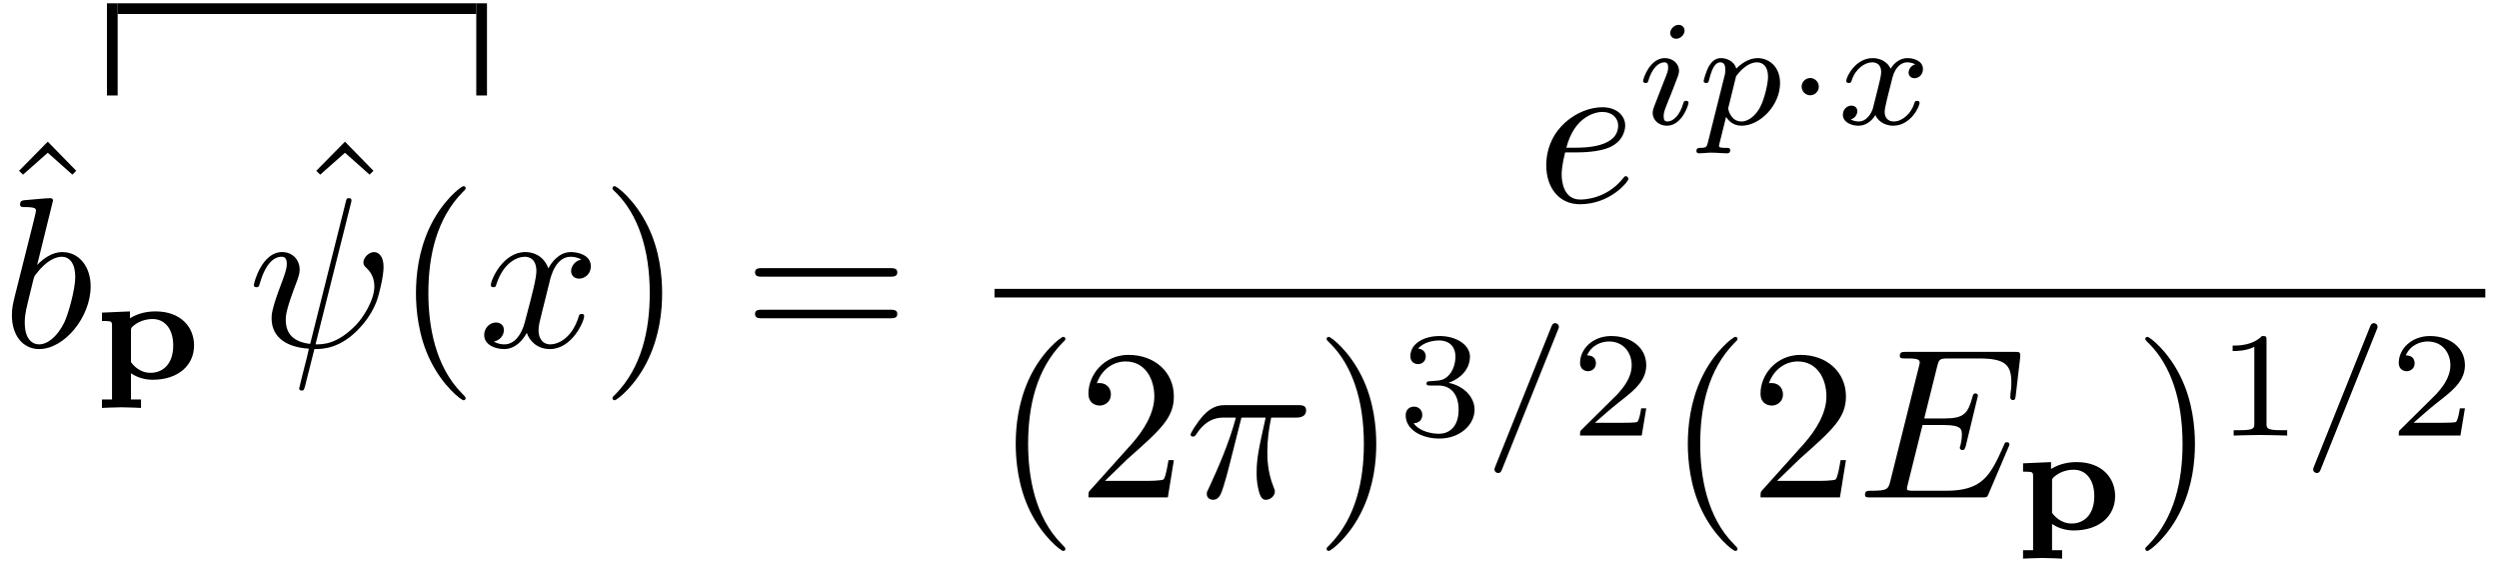
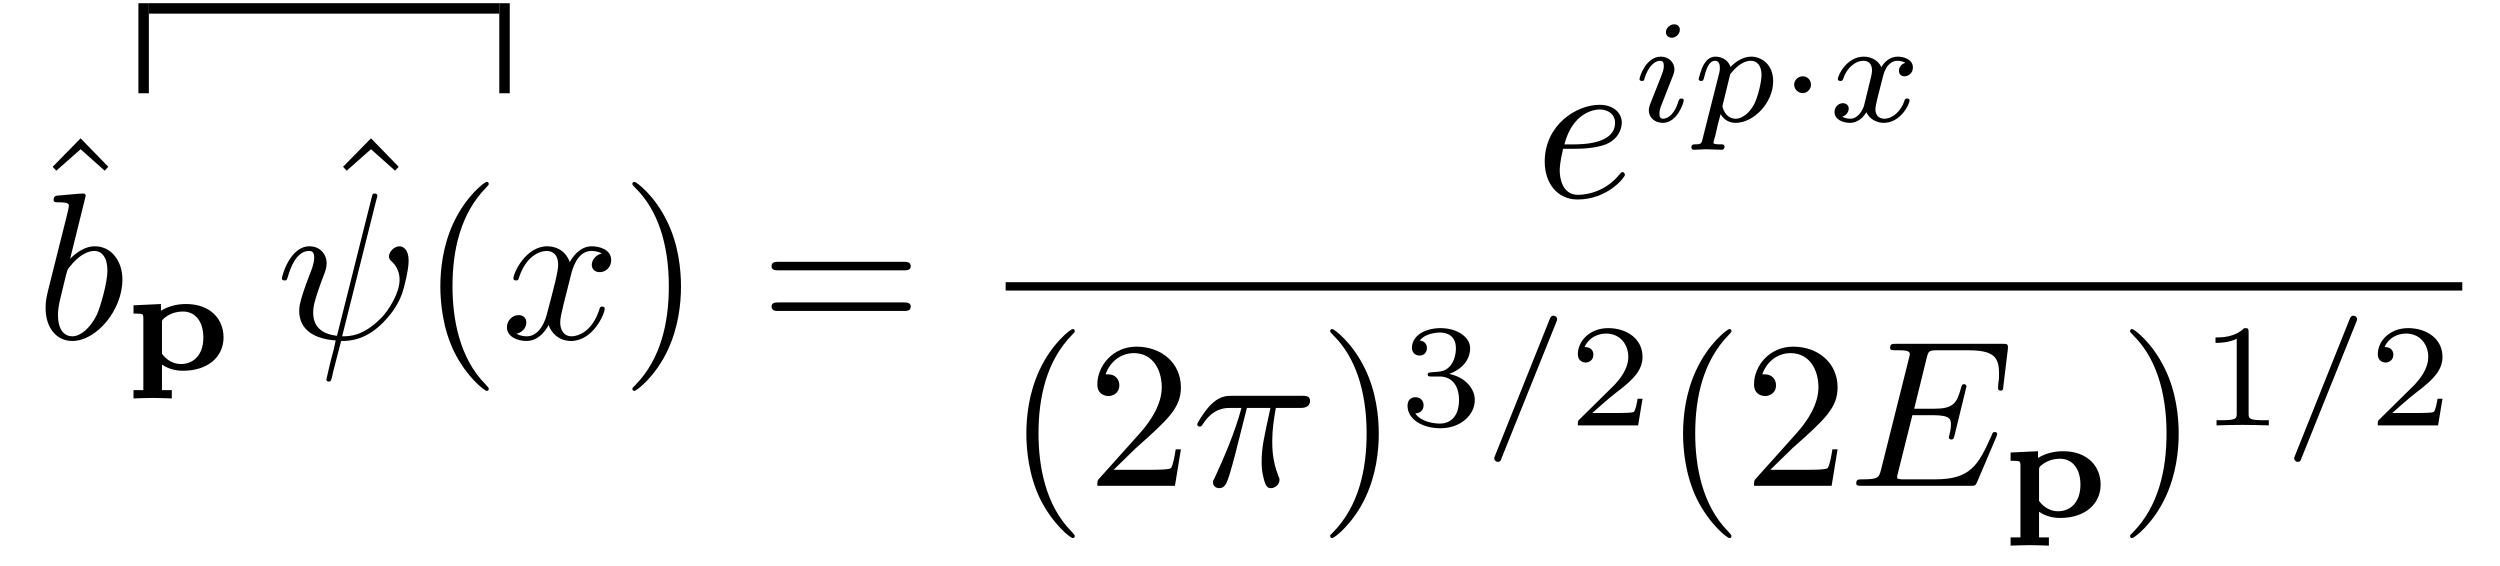
- <svg xmlns="http://www.w3.org/2000/svg" xmlns:xlink="http://www.w3.org/1999/xlink" width="416pt" height="94.36pt" viewBox="0 0 416 94.36">
+ <svg xmlns="http://www.w3.org/2000/svg" xmlns:xlink="http://www.w3.org/1999/xlink" width="151pt" height="34.13pt" viewBox="0 0 151 34.13">
  <defs>
    <g>
      <g id="glyph-0-0">
-         <path d="M 8.906 -24.719 L 4.125 -19.875 L 4.781 -19.234 L 8.906 -22.875 L 13 -19.234 L 13.641 -19.875 Z M 8.906 -24.719 " />
+         <path d="M 3.156 -8.766 L 1.469 -7.047 L 1.688 -6.812 L 3.156 -8.109 L 4.609 -6.812 L 4.828 -7.047 Z M 3.156 -8.766 " />
      </g>
      <g id="glyph-0-1">
-         <path d="M 11.797 8.547 C 11.797 8.438 11.797 8.375 11.188 7.766 C 6.734 3.281 5.594 -3.453 5.594 -8.906 C 5.594 -15.109 6.953 -21.297 11.328 -25.75 C 11.797 -26.188 11.797 -26.25 11.797 -26.359 C 11.797 -26.609 11.656 -26.719 11.438 -26.719 C 11.078 -26.719 7.875 -24.297 5.766 -19.766 C 3.953 -15.859 3.531 -11.906 3.531 -8.906 C 3.531 -6.125 3.922 -1.812 5.875 2.203 C 8.016 6.594 11.078 8.906 11.438 8.906 C 11.656 8.906 11.797 8.797 11.797 8.547 Z M 11.797 8.547 " />
+         <path d="M 4.172 3.031 C 4.172 2.984 4.172 2.969 3.969 2.75 C 2.391 1.156 1.984 -1.219 1.984 -3.156 C 1.984 -5.359 2.469 -7.547 4.016 -9.125 C 4.172 -9.281 4.172 -9.297 4.172 -9.344 C 4.172 -9.438 4.125 -9.469 4.047 -9.469 C 3.922 -9.469 2.797 -8.609 2.047 -7 C 1.406 -5.625 1.25 -4.219 1.25 -3.156 C 1.25 -2.172 1.391 -0.641 2.078 0.781 C 2.844 2.328 3.922 3.156 4.047 3.156 C 4.125 3.156 4.172 3.125 4.172 3.031 Z M 4.172 3.031 " />
      </g>
      <g id="glyph-0-2">
-         <path d="M 10.297 -8.906 C 10.297 -11.688 9.906 -16 7.938 -20.016 C 5.812 -24.406 2.75 -26.719 2.391 -26.719 C 2.172 -26.719 2.031 -26.578 2.031 -26.359 C 2.031 -26.25 2.031 -26.188 2.703 -25.547 C 6.203 -22.016 8.234 -16.359 8.234 -8.906 C 8.234 -2.812 6.906 3.453 2.5 7.938 C 2.031 8.375 2.031 8.438 2.031 8.547 C 2.031 8.766 2.172 8.906 2.391 8.906 C 2.75 8.906 5.953 6.484 8.047 1.953 C 9.875 -1.953 10.297 -5.906 10.297 -8.906 Z M 10.297 -8.906 " />
+         <path d="M 3.656 -3.156 C 3.656 -4.141 3.516 -5.672 2.812 -7.094 C 2.062 -8.641 0.969 -9.469 0.844 -9.469 C 0.766 -9.469 0.719 -9.422 0.719 -9.344 C 0.719 -9.297 0.719 -9.281 0.953 -9.047 C 2.203 -7.797 2.922 -5.797 2.922 -3.156 C 2.922 -1 2.453 1.219 0.891 2.812 C 0.719 2.969 0.719 2.984 0.719 3.031 C 0.719 3.109 0.766 3.156 0.844 3.156 C 0.969 3.156 2.109 2.297 2.859 0.688 C 3.5 -0.688 3.656 -2.094 3.656 -3.156 Z M 3.656 -3.156 " />
      </g>
      <g id="glyph-0-3">
-         <path d="M 24.469 -11.656 C 25.016 -11.656 25.688 -11.656 25.688 -12.359 C 25.688 -13.078 25.016 -13.078 24.516 -13.078 L 3.172 -13.078 C 2.672 -13.078 2 -13.078 2 -12.359 C 2 -11.656 2.672 -11.656 3.203 -11.656 Z M 24.516 -4.734 C 25.016 -4.734 25.688 -4.734 25.688 -5.453 C 25.688 -6.156 25.016 -6.156 24.469 -6.156 L 3.203 -6.156 C 2.672 -6.156 2 -6.156 2 -5.453 C 2 -4.734 2.672 -4.734 3.172 -4.734 Z M 24.516 -4.734 " />
+         <path d="M 8.672 -4.125 C 8.859 -4.125 9.109 -4.125 9.109 -4.375 C 9.109 -4.641 8.859 -4.641 8.688 -4.641 L 1.125 -4.641 C 0.953 -4.641 0.703 -4.641 0.703 -4.375 C 0.703 -4.125 0.953 -4.125 1.141 -4.125 Z M 8.688 -1.672 C 8.859 -1.672 9.109 -1.672 9.109 -1.938 C 9.109 -2.188 8.859 -2.188 8.672 -2.188 L 1.141 -2.188 C 0.953 -2.188 0.703 -2.188 0.703 -1.938 C 0.703 -1.672 0.953 -1.672 1.125 -1.672 Z M 8.688 -1.672 " />
      </g>
      <g id="glyph-0-4">
-         <path d="M 4.531 -2.75 L 8.297 -6.406 C 13.859 -11.328 16 -13.25 16 -16.812 C 16 -20.875 12.797 -23.719 8.438 -23.719 C 4.422 -23.719 1.781 -20.453 1.781 -17.281 C 1.781 -15.281 3.562 -15.281 3.672 -15.281 C 4.281 -15.281 5.516 -15.703 5.516 -17.172 C 5.516 -18.094 4.875 -19.031 3.641 -19.031 C 3.344 -19.031 3.281 -19.031 3.172 -18.984 C 3.984 -21.297 5.906 -22.625 7.984 -22.625 C 11.219 -22.625 12.75 -19.734 12.75 -16.812 C 12.75 -13.969 10.969 -11.156 9.016 -8.938 L 2.172 -1.312 C 1.781 -0.922 1.781 -0.859 1.781 0 L 15 0 L 16 -6.203 L 15.109 -6.203 C 14.922 -5.125 14.672 -3.562 14.328 -3.031 C 14.078 -2.75 11.719 -2.75 10.938 -2.75 Z M 4.531 -2.75 " />
+         <path d="M 1.609 -0.969 L 2.938 -2.266 C 4.906 -4.016 5.672 -4.703 5.672 -5.953 C 5.672 -7.391 4.531 -8.406 2.984 -8.406 C 1.562 -8.406 0.625 -7.25 0.625 -6.125 C 0.625 -5.422 1.266 -5.422 1.297 -5.422 C 1.516 -5.422 1.953 -5.562 1.953 -6.078 C 1.953 -6.406 1.734 -6.734 1.281 -6.734 C 1.188 -6.734 1.156 -6.734 1.125 -6.734 C 1.406 -7.547 2.094 -8.016 2.828 -8.016 C 3.984 -8.016 4.516 -7 4.516 -5.953 C 4.516 -4.953 3.891 -3.953 3.188 -3.172 L 0.766 -0.469 C 0.625 -0.328 0.625 -0.297 0.625 0 L 5.312 0 L 5.672 -2.203 L 5.359 -2.203 C 5.297 -1.812 5.203 -1.266 5.078 -1.078 C 4.984 -0.969 4.156 -0.969 3.875 -0.969 Z M 1.609 -0.969 " />
      </g>
      <g id="glyph-1-0">
-         <path d="M 8.516 -24.328 C 8.516 -24.375 8.516 -24.719 8.047 -24.719 C 7.234 -24.719 4.625 -24.438 3.703 -24.375 C 3.422 -24.328 3.031 -24.297 3.031 -23.656 C 3.031 -23.234 3.344 -23.234 3.891 -23.234 C 5.594 -23.234 5.672 -22.984 5.672 -22.625 C 5.672 -22.375 5.344 -21.156 5.172 -20.406 L 2.25 -8.797 C 1.812 -7.016 1.672 -6.453 1.672 -5.203 C 1.672 -1.812 3.562 0.391 6.203 0.391 C 10.406 0.391 14.781 -4.922 14.781 -10.047 C 14.781 -13.281 12.891 -15.75 10.047 -15.75 C 8.406 -15.75 6.953 -14.719 5.875 -13.609 Z M 5.172 -10.859 C 5.375 -11.656 5.375 -11.719 5.703 -12.109 C 7.453 -14.422 9.047 -14.969 9.969 -14.969 C 11.25 -14.969 12.219 -13.891 12.219 -11.609 C 12.219 -9.516 11.047 -5.422 10.406 -4.062 C 9.234 -1.672 7.594 -0.391 6.203 -0.391 C 4.984 -0.391 3.812 -1.359 3.812 -3.984 C 3.812 -4.672 3.812 -5.344 4.375 -7.594 Z M 5.172 -10.859 " />
+         <path d="M 3.016 -8.625 C 3.016 -8.641 3.016 -8.766 2.859 -8.766 C 2.562 -8.766 1.641 -8.656 1.312 -8.641 C 1.219 -8.625 1.078 -8.609 1.078 -8.391 C 1.078 -8.234 1.188 -8.234 1.375 -8.234 C 1.984 -8.234 2 -8.141 2 -8.016 C 2 -7.922 1.891 -7.5 1.828 -7.234 L 0.797 -3.125 C 0.641 -2.484 0.594 -2.281 0.594 -1.844 C 0.594 -0.641 1.266 0.141 2.203 0.141 C 3.688 0.141 5.234 -1.75 5.234 -3.562 C 5.234 -4.703 4.562 -5.578 3.562 -5.578 C 2.984 -5.578 2.469 -5.219 2.078 -4.828 Z M 1.828 -3.844 C 1.906 -4.125 1.906 -4.156 2.016 -4.297 C 2.641 -5.109 3.203 -5.297 3.531 -5.297 C 3.984 -5.297 4.328 -4.922 4.328 -4.109 C 4.328 -3.375 3.906 -1.922 3.688 -1.438 C 3.266 -0.594 2.688 -0.141 2.203 -0.141 C 1.766 -0.141 1.344 -0.484 1.344 -1.406 C 1.344 -1.656 1.344 -1.891 1.547 -2.688 Z M 1.828 -3.844 " />
      </g>
      <g id="glyph-1-1">
-         <path d="M 11.906 -10.766 C 12.109 -11.688 12.938 -14.969 15.422 -14.969 C 15.609 -14.969 16.453 -14.969 17.203 -14.5 C 16.203 -14.328 15.5 -13.438 15.5 -12.578 C 15.5 -12 15.891 -11.328 16.844 -11.328 C 17.641 -11.328 18.781 -11.969 18.781 -13.391 C 18.781 -15.25 16.672 -15.75 15.469 -15.75 C 13.391 -15.75 12.141 -13.859 11.719 -13.031 C 10.828 -15.391 8.906 -15.75 7.875 -15.75 C 4.172 -15.75 2.141 -11.156 2.141 -10.266 C 2.141 -9.906 2.5 -9.906 2.562 -9.906 C 2.844 -9.906 2.953 -9.969 3.031 -10.297 C 4.234 -14.078 6.594 -14.969 7.797 -14.969 C 8.484 -14.969 9.719 -14.641 9.719 -12.578 C 9.719 -11.469 9.125 -9.078 7.797 -4.094 C 7.234 -1.891 5.984 -0.391 4.422 -0.391 C 4.203 -0.391 3.391 -0.391 2.641 -0.859 C 3.531 -1.031 4.312 -1.781 4.312 -2.781 C 4.312 -3.734 3.531 -4.031 3 -4.031 C 1.922 -4.031 1.031 -3.094 1.031 -1.953 C 1.031 -0.328 2.812 0.391 4.375 0.391 C 6.734 0.391 8.016 -2.109 8.125 -2.312 C 8.547 -1 9.828 0.391 11.969 0.391 C 15.641 0.391 17.672 -4.203 17.672 -5.094 C 17.672 -5.453 17.344 -5.453 17.25 -5.453 C 16.922 -5.453 16.844 -5.312 16.781 -5.062 C 15.609 -1.25 13.188 -0.391 12.047 -0.391 C 10.656 -0.391 10.078 -1.531 10.078 -2.75 C 10.078 -3.531 10.297 -4.312 10.688 -5.875 Z M 11.906 -10.766 " />
+         <path d="M 4.219 -3.812 C 4.297 -4.141 4.578 -5.297 5.469 -5.297 C 5.531 -5.297 5.828 -5.297 6.094 -5.141 C 5.75 -5.078 5.484 -4.766 5.484 -4.453 C 5.484 -4.25 5.625 -4.016 5.969 -4.016 C 6.25 -4.016 6.656 -4.234 6.656 -4.75 C 6.656 -5.406 5.906 -5.578 5.484 -5.578 C 4.75 -5.578 4.312 -4.906 4.156 -4.625 C 3.844 -5.453 3.156 -5.578 2.797 -5.578 C 1.484 -5.578 0.75 -3.953 0.75 -3.641 C 0.75 -3.516 0.891 -3.516 0.906 -3.516 C 1.016 -3.516 1.047 -3.531 1.078 -3.656 C 1.5 -4.984 2.328 -5.297 2.766 -5.297 C 3 -5.297 3.453 -5.188 3.453 -4.453 C 3.453 -4.062 3.234 -3.219 2.766 -1.453 C 2.562 -0.672 2.125 -0.141 1.562 -0.141 C 1.484 -0.141 1.203 -0.141 0.938 -0.297 C 1.25 -0.359 1.531 -0.625 1.531 -0.984 C 1.531 -1.328 1.25 -1.422 1.062 -1.422 C 0.688 -1.422 0.359 -1.094 0.359 -0.688 C 0.359 -0.109 1 0.141 1.547 0.141 C 2.391 0.141 2.844 -0.75 2.875 -0.828 C 3.031 -0.359 3.484 0.141 4.234 0.141 C 5.547 0.141 6.266 -1.484 6.266 -1.812 C 6.266 -1.938 6.141 -1.938 6.109 -1.938 C 6 -1.938 5.969 -1.875 5.953 -1.797 C 5.531 -0.438 4.672 -0.141 4.266 -0.141 C 3.781 -0.141 3.578 -0.547 3.578 -0.969 C 3.578 -1.25 3.656 -1.531 3.781 -2.078 Z M 4.219 -3.812 " />
      </g>
      <g id="glyph-1-2">
-         <path d="M 6.656 -8.234 C 7.688 -8.234 10.328 -8.297 12.109 -9.047 C 14.609 -10.125 14.781 -12.219 14.781 -12.719 C 14.781 -14.281 13.438 -15.75 10.969 -15.75 C 7.016 -15.75 1.641 -12.297 1.641 -6.062 C 1.641 -2.422 3.734 0.391 7.234 0.391 C 12.328 0.391 15.312 -3.391 15.312 -3.812 C 15.312 -4.031 15.109 -4.281 14.891 -4.281 C 14.719 -4.281 14.641 -4.203 14.422 -3.922 C 11.609 -0.391 7.734 -0.391 7.297 -0.391 C 4.531 -0.391 4.203 -3.391 4.203 -4.531 C 4.203 -4.953 4.234 -6.062 4.781 -8.234 Z M 4.984 -9.016 C 6.375 -14.422 10.047 -14.969 10.969 -14.969 C 12.641 -14.969 13.609 -13.922 13.609 -12.719 C 13.609 -9.016 7.906 -9.016 6.453 -9.016 Z M 4.984 -9.016 " />
+         <path d="M 2.359 -2.922 C 2.734 -2.922 3.656 -2.938 4.297 -3.203 C 5.172 -3.578 5.234 -4.328 5.234 -4.5 C 5.234 -5.062 4.766 -5.578 3.891 -5.578 C 2.484 -5.578 0.578 -4.359 0.578 -2.141 C 0.578 -0.859 1.328 0.141 2.562 0.141 C 4.375 0.141 5.422 -1.203 5.422 -1.344 C 5.422 -1.422 5.359 -1.516 5.281 -1.516 C 5.219 -1.516 5.188 -1.484 5.109 -1.391 C 4.109 -0.141 2.734 -0.141 2.594 -0.141 C 1.609 -0.141 1.484 -1.203 1.484 -1.609 C 1.484 -1.75 1.5 -2.141 1.688 -2.922 Z M 1.766 -3.188 C 2.266 -5.109 3.562 -5.297 3.891 -5.297 C 4.484 -5.297 4.828 -4.938 4.828 -4.5 C 4.828 -3.188 2.797 -3.188 2.281 -3.188 Z M 1.766 -3.188 " />
      </g>
      <g id="glyph-1-3">
-         <path d="M 25.219 -8.297 C 25.297 -8.484 25.406 -8.734 25.406 -8.797 C 25.406 -8.828 25.406 -9.188 24.969 -9.188 C 24.656 -9.188 24.578 -8.984 24.516 -8.766 C 22.188 -3.484 20.875 -1.109 14.781 -1.109 L 9.578 -1.109 C 9.078 -1.109 9.016 -1.109 8.797 -1.141 C 8.438 -1.172 8.344 -1.219 8.344 -1.5 C 8.344 -1.609 8.344 -1.672 8.516 -2.312 L 10.938 -12.047 L 14.469 -12.047 C 17.484 -12.047 17.484 -11.297 17.484 -10.406 C 17.484 -10.156 17.484 -9.719 17.25 -8.656 C 17.172 -8.484 17.141 -8.375 17.141 -8.266 C 17.141 -8.094 17.281 -7.875 17.594 -7.875 C 17.891 -7.875 17.984 -8.047 18.141 -8.578 L 20.156 -16.922 C 20.156 -17.141 19.984 -17.312 19.734 -17.312 C 19.422 -17.312 19.344 -17.094 19.234 -16.672 C 18.484 -13.969 17.844 -13.141 14.578 -13.141 L 11.219 -13.141 L 13.359 -21.734 C 13.688 -22.984 13.719 -23.125 15.281 -23.125 L 20.312 -23.125 C 24.656 -23.125 25.719 -22.094 25.719 -19.172 C 25.719 -18.312 25.719 -18.234 25.578 -17.281 C 25.578 -17.062 25.547 -16.812 25.547 -16.641 C 25.547 -16.453 25.656 -16.203 25.969 -16.203 C 26.359 -16.203 26.391 -16.422 26.469 -17.094 L 27.188 -23.266 C 27.281 -24.219 27.109 -24.219 26.219 -24.219 L 8.234 -24.219 C 7.516 -24.219 7.156 -24.219 7.156 -23.516 C 7.156 -23.125 7.484 -23.125 8.156 -23.125 C 9.469 -23.125 10.469 -23.125 10.469 -22.484 C 10.469 -22.344 10.469 -22.266 10.297 -21.625 L 5.594 -2.781 C 5.234 -1.391 5.172 -1.109 2.344 -1.109 C 1.75 -1.109 1.359 -1.109 1.359 -0.422 C 1.359 0 1.672 0 2.344 0 L 20.844 0 C 21.656 0 21.703 -0.031 21.938 -0.609 Z M 25.219 -8.297 " />
+         <path d="M 8.938 -2.938 C 8.969 -3 9 -3.094 9 -3.125 C 9 -3.125 9 -3.25 8.844 -3.25 C 8.734 -3.25 8.719 -3.188 8.688 -3.109 C 7.859 -1.234 7.391 -0.391 5.234 -0.391 L 3.391 -0.391 C 3.219 -0.391 3.188 -0.391 3.125 -0.406 C 2.984 -0.422 2.953 -0.422 2.953 -0.531 C 2.953 -0.562 2.953 -0.594 3.016 -0.828 L 3.875 -4.266 L 5.125 -4.266 C 6.203 -4.266 6.203 -4 6.203 -3.688 C 6.203 -3.594 6.203 -3.453 6.109 -3.062 C 6.078 -3 6.078 -2.969 6.078 -2.922 C 6.078 -2.859 6.125 -2.797 6.234 -2.797 C 6.344 -2.797 6.375 -2.859 6.422 -3.047 L 7.141 -6 C 7.141 -6.078 7.078 -6.141 7 -6.141 C 6.875 -6.141 6.859 -6.062 6.812 -5.906 C 6.547 -4.953 6.328 -4.656 5.156 -4.656 L 3.984 -4.656 L 4.734 -7.703 C 4.844 -8.141 4.859 -8.188 5.422 -8.188 L 7.203 -8.188 C 8.734 -8.188 9.109 -7.828 9.109 -6.797 C 9.109 -6.484 9.109 -6.469 9.062 -6.125 C 9.062 -6.047 9.047 -5.953 9.047 -5.891 C 9.047 -5.828 9.094 -5.75 9.203 -5.75 C 9.344 -5.75 9.359 -5.812 9.375 -6.062 L 9.641 -8.25 C 9.672 -8.578 9.609 -8.578 9.297 -8.578 L 2.922 -8.578 C 2.656 -8.578 2.531 -8.578 2.531 -8.328 C 2.531 -8.188 2.656 -8.188 2.891 -8.188 C 3.359 -8.188 3.719 -8.188 3.719 -7.969 C 3.719 -7.922 3.719 -7.891 3.656 -7.656 L 1.984 -0.984 C 1.859 -0.5 1.828 -0.391 0.828 -0.391 C 0.625 -0.391 0.484 -0.391 0.484 -0.156 C 0.484 0 0.594 0 0.828 0 L 7.391 0 C 7.672 0 7.688 -0.016 7.781 -0.219 Z M 8.938 -2.938 " />
      </g>
      <g id="glyph-2-0">
-         <path d="M 7.875 3.438 L 6.203 3.438 L 6.203 -0.922 C 6.828 -0.5 8.062 0.156 9.797 0.156 C 14.094 0.156 16.703 -2.266 16.703 -5.562 C 16.703 -8.578 14.531 -11.219 10.297 -11.219 C 9 -11.219 7.484 -10.969 6.031 -10.078 L 6.031 -11.219 L 1.375 -11.016 L 1.375 -9.625 C 1.797 -9.625 2.297 -9.625 2.625 -9.578 C 3.047 -9.5 3.047 -9.234 3.047 -8.75 L 3.047 3.438 L 1.375 3.438 L 1.375 4.844 C 1.391 4.844 3.422 4.734 4.609 4.734 C 5.828 4.734 7.859 4.844 7.875 4.844 Z M 6.203 -7.984 C 6.203 -8.453 6.234 -8.484 6.578 -8.797 C 7.781 -9.844 9.25 -9.953 9.781 -9.953 C 11.891 -9.953 13.234 -8.25 13.234 -5.562 C 13.234 -2.312 11.375 -1 9.469 -1 C 7.578 -1 6.516 -2.344 6.203 -2.766 Z M 6.203 -7.984 " />
+         <path d="M 2.797 1.219 L 2.203 1.219 L 2.203 -0.328 C 2.422 -0.172 2.859 0.047 3.469 0.047 C 5 0.047 5.922 -0.812 5.922 -1.969 C 5.922 -3.047 5.156 -3.984 3.656 -3.984 C 3.188 -3.984 2.656 -3.891 2.141 -3.578 L 2.141 -3.984 L 0.484 -3.906 L 0.484 -3.406 C 0.641 -3.406 0.812 -3.406 0.922 -3.391 C 1.078 -3.375 1.078 -3.266 1.078 -3.109 L 1.078 1.219 L 0.484 1.219 L 0.484 1.719 C 0.5 1.719 1.219 1.688 1.641 1.688 C 2.062 1.688 2.781 1.719 2.797 1.719 Z M 2.203 -2.828 C 2.203 -3 2.203 -3 2.328 -3.125 C 2.766 -3.5 3.281 -3.531 3.469 -3.531 C 4.219 -3.531 4.703 -2.922 4.703 -1.969 C 4.703 -0.828 4.031 -0.359 3.359 -0.359 C 2.688 -0.359 2.312 -0.828 2.203 -0.984 Z M 2.203 -2.828 " />
      </g>
      <g id="glyph-3-0">
-         <path d="M 17.172 -23.797 C 17.203 -23.938 17.281 -24.156 17.281 -24.328 C 17.281 -24.688 17.031 -24.719 16.844 -24.719 C 16.5 -24.719 16.453 -24.656 16.312 -24.016 L 10.406 -0.469 C 7.688 -0.781 6.344 -2.109 6.344 -4.453 C 6.344 -5.172 6.344 -6.094 8.266 -11.078 C 8.406 -11.5 8.656 -12.109 8.656 -12.828 C 8.656 -14.422 7.516 -15.75 5.734 -15.75 C 2.344 -15.75 1.031 -10.578 1.031 -10.266 C 1.031 -9.906 1.391 -9.906 1.453 -9.906 C 1.812 -9.906 1.859 -9.969 2.031 -10.547 C 3 -13.922 4.422 -14.969 5.625 -14.969 C 5.906 -14.969 6.516 -14.969 6.516 -13.828 C 6.516 -12.891 6.156 -12 5.703 -10.766 C 3.984 -6.266 3.984 -5.344 3.984 -4.734 C 3.984 -1.359 6.766 0.109 10.188 0.328 C 9.906 1.609 9.906 1.672 9.406 3.562 C 9.297 3.953 8.578 6.844 8.578 6.953 C 8.578 6.984 8.578 7.297 9.016 7.297 C 9.078 7.297 9.266 7.297 9.328 7.156 C 9.438 7.094 9.656 6.203 9.766 5.703 L 11.109 0.391 C 12.438 0.391 15.562 0.391 18.922 -3.422 C 20.375 -5.062 21.125 -6.625 21.516 -7.688 C 21.844 -8.578 22.625 -11.688 22.625 -13.25 C 22.625 -15.25 21.656 -15.75 21.047 -15.75 C 20.156 -15.75 19.266 -14.812 19.266 -14.031 C 19.266 -13.578 19.484 -13.359 19.812 -13.078 C 20.203 -12.688 21.094 -11.75 21.094 -10.047 C 21.094 -7.766 19.234 -4.844 17.984 -3.562 C 14.859 -0.391 12.578 -0.391 11.297 -0.391 Z M 17.172 -23.797 " />
+         <path d="M 6.078 -8.438 C 6.094 -8.484 6.125 -8.562 6.125 -8.625 C 6.125 -8.75 6.031 -8.766 5.969 -8.766 C 5.844 -8.766 5.828 -8.734 5.781 -8.516 L 3.688 -0.172 C 2.734 -0.281 2.25 -0.75 2.25 -1.578 C 2.25 -1.828 2.25 -2.156 2.922 -3.922 C 2.984 -4.078 3.062 -4.297 3.062 -4.547 C 3.062 -5.109 2.656 -5.578 2.031 -5.578 C 0.828 -5.578 0.359 -3.75 0.359 -3.641 C 0.359 -3.516 0.5 -3.516 0.516 -3.516 C 0.641 -3.516 0.656 -3.531 0.719 -3.734 C 1.062 -4.938 1.562 -5.297 2 -5.297 C 2.094 -5.297 2.312 -5.297 2.312 -4.906 C 2.312 -4.562 2.188 -4.25 2.016 -3.812 C 1.406 -2.219 1.406 -1.891 1.406 -1.672 C 1.406 -0.484 2.406 0.031 3.609 0.109 C 3.516 0.562 3.516 0.594 3.328 1.266 C 3.297 1.406 3.047 2.422 3.047 2.469 C 3.047 2.469 3.047 2.594 3.188 2.594 C 3.219 2.594 3.281 2.594 3.312 2.531 C 3.344 2.516 3.422 2.203 3.453 2.016 L 3.938 0.141 C 4.406 0.141 5.516 0.141 6.703 -1.219 C 7.219 -1.797 7.484 -2.344 7.625 -2.734 C 7.734 -3.047 8.016 -4.141 8.016 -4.703 C 8.016 -5.406 7.672 -5.578 7.469 -5.578 C 7.141 -5.578 6.828 -5.25 6.828 -4.969 C 6.828 -4.812 6.906 -4.734 7.016 -4.641 C 7.156 -4.5 7.469 -4.172 7.469 -3.562 C 7.469 -2.75 6.812 -1.719 6.375 -1.266 C 5.266 -0.141 4.453 -0.141 4 -0.141 Z M 6.078 -8.438 " />
      </g>
      <g id="glyph-3-1">
-         <path d="M 9.438 -13.281 L 13.469 -13.281 C 12.297 -8.016 11.969 -6.484 11.969 -4.094 C 11.969 -3.562 11.969 -2.594 12.25 -1.391 C 12.609 0.172 13 0.391 13.531 0.391 C 14.25 0.391 15 -0.25 15 -0.969 C 15 -1.172 15 -1.25 14.781 -1.75 C 13.75 -4.312 13.75 -6.625 13.75 -7.625 C 13.75 -9.516 14 -11.438 14.391 -13.281 L 18.453 -13.281 C 18.922 -13.281 20.203 -13.281 20.203 -14.5 C 20.203 -15.359 19.453 -15.359 18.781 -15.359 L 6.844 -15.359 C 6.062 -15.359 4.703 -15.359 3.141 -13.688 C 1.891 -12.297 0.969 -10.656 0.969 -10.469 C 0.969 -10.438 0.969 -10.125 1.391 -10.125 C 1.672 -10.125 1.75 -10.266 1.953 -10.547 C 3.703 -13.281 5.766 -13.281 6.484 -13.281 L 8.516 -13.281 C 7.375 -8.984 5.453 -4.672 3.953 -1.422 C 3.672 -0.891 3.672 -0.812 3.672 -0.562 C 3.672 0.109 4.234 0.391 4.703 0.391 C 5.766 0.391 6.062 -0.609 6.484 -1.922 C 6.984 -3.562 6.984 -3.641 7.453 -5.422 Z M 9.438 -13.281 " />
+         <path d="M 3.344 -4.703 L 4.766 -4.703 C 4.359 -2.844 4.234 -2.297 4.234 -1.453 C 4.234 -1.266 4.234 -0.922 4.344 -0.5 C 4.469 0.062 4.609 0.141 4.797 0.141 C 5.047 0.141 5.312 -0.094 5.312 -0.344 C 5.312 -0.422 5.312 -0.438 5.234 -0.625 C 4.875 -1.531 4.875 -2.344 4.875 -2.703 C 4.875 -3.375 4.969 -4.047 5.094 -4.703 L 6.547 -4.703 C 6.703 -4.703 7.156 -4.703 7.156 -5.141 C 7.156 -5.438 6.891 -5.438 6.656 -5.438 L 2.422 -5.438 C 2.141 -5.438 1.672 -5.438 1.109 -4.844 C 0.672 -4.359 0.344 -3.781 0.344 -3.719 C 0.344 -3.703 0.344 -3.578 0.5 -3.578 C 0.594 -3.578 0.625 -3.641 0.688 -3.734 C 1.312 -4.703 2.047 -4.703 2.297 -4.703 L 3.016 -4.703 C 2.609 -3.188 1.938 -1.656 1.406 -0.5 C 1.297 -0.312 1.297 -0.297 1.297 -0.203 C 1.297 0.031 1.5 0.141 1.672 0.141 C 2.047 0.141 2.141 -0.219 2.297 -0.688 C 2.469 -1.266 2.469 -1.281 2.641 -1.922 Z M 3.344 -4.703 " />
      </g>
      <g id="glyph-4-0">
-         <path d="M 8.078 -15.578 C 8.078 -15.984 7.781 -16.531 7.078 -16.531 C 6.406 -16.531 5.688 -15.891 5.688 -15.156 C 5.688 -14.734 6.016 -14.219 6.688 -14.219 C 7.406 -14.219 8.078 -14.906 8.078 -15.578 Z M 3 -2.922 C 2.891 -2.594 2.766 -2.297 2.766 -1.875 C 2.766 -0.703 3.766 0.25 5.141 0.25 C 7.625 0.25 8.734 -3.188 8.734 -3.562 C 8.734 -3.891 8.406 -3.891 8.328 -3.891 C 7.984 -3.891 7.953 -3.734 7.859 -3.469 C 7.281 -1.469 6.188 -0.453 5.219 -0.453 C 4.719 -0.453 4.594 -0.766 4.594 -1.328 C 4.594 -1.891 4.766 -2.375 4.984 -2.922 C 5.234 -3.594 5.516 -4.266 5.781 -4.906 C 6.016 -5.516 6.906 -7.781 7 -8.078 C 7.078 -8.328 7.156 -8.625 7.156 -8.875 C 7.156 -10.047 6.156 -11 4.781 -11 C 2.312 -11 1.172 -7.609 1.172 -7.188 C 1.172 -6.859 1.516 -6.859 1.594 -6.859 C 1.938 -6.859 1.969 -6.984 2.047 -7.25 C 2.688 -9.406 3.797 -10.297 4.719 -10.297 C 5.109 -10.297 5.344 -10.094 5.344 -9.422 C 5.344 -8.859 5.188 -8.484 4.562 -6.938 Z M 3 -2.922 " />
+         <path d="M 2.859 -5.531 C 2.859 -5.672 2.766 -5.859 2.516 -5.859 C 2.266 -5.859 2.016 -5.641 2.016 -5.375 C 2.016 -5.234 2.125 -5.047 2.375 -5.047 C 2.625 -5.047 2.859 -5.281 2.859 -5.531 Z M 1.062 -1.031 C 1.031 -0.922 0.984 -0.812 0.984 -0.656 C 0.984 -0.25 1.328 0.094 1.828 0.094 C 2.703 0.094 3.094 -1.125 3.094 -1.266 C 3.094 -1.375 2.984 -1.375 2.953 -1.375 C 2.828 -1.375 2.828 -1.328 2.781 -1.234 C 2.578 -0.516 2.188 -0.156 1.844 -0.156 C 1.672 -0.156 1.625 -0.281 1.625 -0.469 C 1.625 -0.672 1.688 -0.844 1.766 -1.031 C 1.859 -1.281 1.953 -1.516 2.047 -1.75 C 2.125 -1.953 2.453 -2.766 2.484 -2.859 C 2.516 -2.953 2.531 -3.062 2.531 -3.141 C 2.531 -3.562 2.188 -3.906 1.703 -3.906 C 0.828 -3.906 0.422 -2.703 0.422 -2.547 C 0.422 -2.438 0.547 -2.438 0.562 -2.438 C 0.688 -2.438 0.703 -2.469 0.719 -2.578 C 0.953 -3.328 1.344 -3.656 1.672 -3.656 C 1.812 -3.656 1.891 -3.578 1.891 -3.344 C 1.891 -3.141 1.844 -3 1.625 -2.453 Z M 1.062 -1.031 " />
      </g>
      <g id="glyph-4-1">
-         <path d="M 1.875 3.047 C 1.703 3.734 1.641 3.938 0.641 3.938 C 0.328 3.938 -0.031 3.938 -0.031 4.469 C -0.031 4.734 0.203 4.844 0.328 4.844 C 0.969 4.844 1.797 4.734 2.469 4.734 C 3.312 4.734 4.266 4.844 5.094 4.844 C 5.312 4.844 5.594 4.766 5.594 4.297 C 5.594 3.938 5.234 3.938 4.938 3.938 C 4.391 3.938 3.719 3.938 3.719 3.641 C 3.719 3.516 3.891 2.875 3.984 2.5 C 4.297 1.172 4.641 -0.172 4.906 -1.219 C 5.219 -0.719 5.984 0.25 7.484 0.25 C 10.531 0.25 13.891 -3.109 13.891 -6.828 C 13.891 -9.75 11.875 -11 10.156 -11 C 8.609 -11 7.281 -9.953 6.609 -9.25 C 6.188 -10.672 4.781 -11 4.047 -11 C 3.062 -11 2.469 -10.344 2.062 -9.672 C 1.578 -8.828 1.172 -7.328 1.172 -7.188 C 1.172 -6.859 1.516 -6.859 1.594 -6.859 C 1.938 -6.859 1.969 -6.938 2.141 -7.609 C 2.516 -9.047 3 -10.297 3.969 -10.297 C 4.609 -10.297 4.781 -9.75 4.781 -9.078 C 4.781 -8.797 4.734 -8.484 4.719 -8.328 Z M 6.578 -8 C 8.031 -9.922 9.281 -10.297 10.078 -10.297 C 11.047 -10.297 11.891 -9.578 11.891 -7.875 C 11.891 -6.859 11.344 -4.312 10.594 -2.875 C 9.969 -1.641 8.75 -0.453 7.484 -0.453 C 5.703 -0.453 5.266 -2.375 5.266 -2.625 C 5.266 -2.719 5.312 -2.891 5.344 -3 Z M 6.578 -8 " />
+         <path d="M 0.656 1.078 C 0.594 1.328 0.578 1.391 0.234 1.391 C 0.109 1.391 -0.016 1.391 -0.016 1.578 C -0.016 1.688 0.078 1.719 0.109 1.719 C 0.344 1.719 0.641 1.688 0.875 1.688 C 1.172 1.688 1.516 1.719 1.797 1.719 C 1.891 1.719 1.984 1.688 1.984 1.516 C 1.984 1.391 1.859 1.391 1.75 1.391 C 1.562 1.391 1.312 1.391 1.312 1.297 C 1.312 1.25 1.375 1.016 1.422 0.891 C 1.516 0.422 1.641 -0.062 1.75 -0.438 C 1.844 -0.25 2.125 0.094 2.656 0.094 C 3.734 0.094 4.922 -1.109 4.922 -2.422 C 4.922 -3.453 4.203 -3.906 3.594 -3.906 C 3.047 -3.906 2.578 -3.531 2.344 -3.281 C 2.188 -3.781 1.703 -3.906 1.438 -3.906 C 1.094 -3.906 0.875 -3.672 0.734 -3.438 C 0.562 -3.125 0.422 -2.594 0.422 -2.547 C 0.422 -2.438 0.547 -2.438 0.562 -2.438 C 0.688 -2.438 0.703 -2.453 0.766 -2.703 C 0.891 -3.203 1.062 -3.656 1.406 -3.656 C 1.641 -3.656 1.703 -3.453 1.703 -3.219 C 1.703 -3.125 1.688 -3 1.672 -2.953 Z M 2.328 -2.844 C 2.844 -3.516 3.297 -3.656 3.578 -3.656 C 3.922 -3.656 4.219 -3.391 4.219 -2.797 C 4.219 -2.438 4.031 -1.531 3.766 -1.016 C 3.531 -0.578 3.109 -0.156 2.656 -0.156 C 2.031 -0.156 1.859 -0.844 1.859 -0.922 C 1.859 -0.969 1.891 -1.031 1.891 -1.062 Z M 2.328 -2.844 " />
      </g>
      <g id="glyph-4-2">
-         <path d="M 6.203 -2.641 C 5.953 -1.797 5.141 -0.453 3.859 -0.453 C 3.797 -0.453 3.047 -0.453 2.516 -0.797 C 3.547 -1.125 3.609 -2.016 3.609 -2.172 C 3.609 -2.719 3.188 -3.094 2.625 -3.094 C 1.922 -3.094 1.203 -2.5 1.203 -1.578 C 1.203 -0.328 2.594 0.25 3.812 0.25 C 4.969 0.25 5.984 -0.469 6.609 -1.516 C 7.203 -0.203 8.578 0.25 9.578 0.25 C 12.438 0.25 13.969 -2.875 13.969 -3.562 C 13.969 -3.891 13.641 -3.891 13.562 -3.891 C 13.219 -3.891 13.188 -3.766 13.094 -3.469 C 12.562 -1.75 11.078 -0.453 9.672 -0.453 C 8.672 -0.453 8.156 -1.125 8.156 -2.062 C 8.156 -2.719 8.75 -4.984 9.453 -7.75 C 9.953 -9.672 11.078 -10.297 11.891 -10.297 C 11.938 -10.297 12.719 -10.297 13.234 -9.953 C 12.438 -9.719 12.141 -9.031 12.141 -8.578 C 12.141 -8.031 12.562 -7.656 13.141 -7.656 C 13.719 -7.656 14.531 -8.125 14.531 -9.172 C 14.531 -10.578 12.938 -11 11.938 -11 C 10.703 -11 9.703 -10.172 9.156 -9.234 C 8.703 -10.25 7.562 -11 6.156 -11 C 3.359 -11 1.766 -7.938 1.766 -7.188 C 1.766 -6.859 2.125 -6.859 2.188 -6.859 C 2.516 -6.859 2.547 -6.953 2.672 -7.281 C 3.297 -9.234 4.859 -10.297 6.078 -10.297 C 6.906 -10.297 7.578 -9.844 7.578 -8.656 C 7.578 -8.156 7.281 -6.906 7.062 -6.062 Z M 6.203 -2.641 " />
+         <path d="M 2.203 -0.938 C 2.109 -0.641 1.828 -0.156 1.375 -0.156 C 1.344 -0.156 1.078 -0.156 0.891 -0.281 C 1.25 -0.391 1.281 -0.719 1.281 -0.766 C 1.281 -0.969 1.125 -1.094 0.922 -1.094 C 0.688 -1.094 0.422 -0.891 0.422 -0.562 C 0.422 -0.109 0.922 0.094 1.359 0.094 C 1.766 0.094 2.125 -0.172 2.344 -0.547 C 2.562 -0.078 3.047 0.094 3.391 0.094 C 4.406 0.094 4.953 -1.016 4.953 -1.266 C 4.953 -1.375 4.844 -1.375 4.812 -1.375 C 4.688 -1.375 4.672 -1.328 4.641 -1.234 C 4.453 -0.625 3.922 -0.156 3.438 -0.156 C 3.078 -0.156 2.891 -0.391 2.891 -0.734 C 2.891 -0.969 3.109 -1.766 3.359 -2.75 C 3.531 -3.438 3.922 -3.656 4.219 -3.656 C 4.234 -3.656 4.516 -3.656 4.703 -3.531 C 4.406 -3.453 4.312 -3.203 4.312 -3.047 C 4.312 -2.844 4.453 -2.719 4.656 -2.719 C 4.859 -2.719 5.156 -2.891 5.156 -3.25 C 5.156 -3.75 4.594 -3.906 4.234 -3.906 C 3.797 -3.906 3.438 -3.609 3.25 -3.266 C 3.094 -3.641 2.672 -3.906 2.188 -3.906 C 1.188 -3.906 0.625 -2.812 0.625 -2.547 C 0.625 -2.438 0.75 -2.438 0.781 -2.438 C 0.891 -2.438 0.906 -2.469 0.953 -2.578 C 1.172 -3.266 1.719 -3.656 2.156 -3.656 C 2.453 -3.656 2.688 -3.5 2.688 -3.062 C 2.688 -2.891 2.578 -2.453 2.5 -2.156 Z M 2.203 -0.938 " />
      </g>
      <g id="glyph-4-3">
-         <path d="M 12.5 -17.609 C 12.641 -17.938 12.641 -17.984 12.641 -18.078 C 12.641 -18.484 12.312 -18.703 12.047 -18.703 C 11.625 -18.703 11.5 -18.406 11.375 -18.078 L 2.062 5.141 C 1.922 5.469 1.922 5.516 1.922 5.609 C 1.922 6.016 2.25 6.234 2.516 6.234 C 2.938 6.234 3.062 5.938 3.188 5.609 Z M 12.5 -17.609 " />
+         <path d="M 4.438 -6.25 C 4.484 -6.359 4.484 -6.375 4.484 -6.406 C 4.484 -6.547 4.375 -6.625 4.266 -6.625 C 4.125 -6.625 4.078 -6.531 4.031 -6.406 L 0.734 1.828 C 0.688 1.938 0.688 1.953 0.688 1.984 C 0.688 2.125 0.797 2.203 0.891 2.203 C 1.047 2.203 1.094 2.109 1.125 1.984 Z M 4.438 -6.25 " />
      </g>
      <g id="glyph-5-0">
-         <path d="M 5.656 -6.234 C 5.656 -7.125 4.906 -7.688 4.234 -7.688 C 3.422 -7.688 2.797 -7 2.797 -6.266 C 2.797 -5.359 3.547 -4.812 4.219 -4.812 C 5.031 -4.812 5.656 -5.484 5.656 -6.234 Z M 5.656 -6.234 " />
+         <path d="M 2 -2.203 C 2 -2.531 1.75 -2.719 1.5 -2.719 C 1.219 -2.719 0.984 -2.484 0.984 -2.219 C 0.984 -1.906 1.25 -1.703 1.5 -1.703 C 1.781 -1.703 2 -1.953 2 -2.203 Z M 2 -2.203 " />
      </g>
      <g id="glyph-6-0">
-         <path d="M 6.812 -8.328 C 8.75 -8.328 10.156 -6.984 10.156 -4.312 C 10.156 -1.219 8.359 -0.297 6.906 -0.297 C 5.906 -0.297 3.719 -0.578 2.672 -2.047 C 3.844 -2.094 4.109 -2.922 4.109 -3.438 C 4.109 -4.234 3.516 -4.812 2.75 -4.812 C 2.047 -4.812 1.344 -4.391 1.344 -3.359 C 1.344 -1.016 3.938 0.5 6.953 0.5 C 10.422 0.5 12.812 -1.828 12.812 -4.312 C 12.812 -6.266 11.219 -8.203 8.484 -8.781 C 11.094 -9.719 12.047 -11.594 12.047 -13.109 C 12.047 -15.094 9.781 -16.562 7 -16.562 C 4.234 -16.562 2.125 -15.219 2.125 -13.219 C 2.125 -12.375 2.672 -11.891 3.422 -11.891 C 4.188 -11.891 4.688 -12.469 4.688 -13.172 C 4.688 -13.891 4.188 -14.406 3.422 -14.469 C 4.297 -15.562 6.016 -15.828 6.938 -15.828 C 8.062 -15.828 9.625 -15.281 9.625 -13.109 C 9.625 -12.062 9.281 -10.922 8.625 -10.156 C 7.812 -9.203 7.109 -9.156 5.859 -9.078 C 5.234 -9.031 5.188 -9.031 5.062 -9 C 5.016 -9 4.812 -8.953 4.812 -8.672 C 4.812 -8.328 5.031 -8.328 5.469 -8.328 Z M 6.812 -8.328 " />
+         <path d="M 2.422 -2.953 C 3.109 -2.953 3.594 -2.469 3.594 -1.531 C 3.594 -0.438 2.969 -0.109 2.453 -0.109 C 2.094 -0.109 1.312 -0.203 0.953 -0.719 C 1.359 -0.75 1.453 -1.031 1.453 -1.219 C 1.453 -1.5 1.25 -1.703 0.969 -1.703 C 0.719 -1.703 0.484 -1.562 0.484 -1.188 C 0.484 -0.359 1.391 0.172 2.469 0.172 C 3.703 0.172 4.547 -0.641 4.547 -1.531 C 4.547 -2.219 3.984 -2.906 3 -3.109 C 3.938 -3.453 4.266 -4.109 4.266 -4.656 C 4.266 -5.344 3.469 -5.875 2.484 -5.875 C 1.5 -5.875 0.75 -5.391 0.75 -4.688 C 0.75 -4.391 0.953 -4.219 1.219 -4.219 C 1.484 -4.219 1.656 -4.422 1.656 -4.672 C 1.656 -4.922 1.484 -5.109 1.219 -5.125 C 1.516 -5.516 2.125 -5.609 2.453 -5.609 C 2.859 -5.609 3.406 -5.422 3.406 -4.656 C 3.406 -4.281 3.297 -3.875 3.062 -3.594 C 2.766 -3.266 2.516 -3.25 2.078 -3.219 C 1.859 -3.203 1.844 -3.203 1.797 -3.188 C 1.781 -3.188 1.703 -3.172 1.703 -3.078 C 1.703 -2.953 1.781 -2.953 1.938 -2.953 Z M 2.422 -2.953 " />
      </g>
      <g id="glyph-6-1">
-         <path d="M 12.594 -4.531 L 11.75 -4.531 C 11.672 -3.984 11.422 -2.516 11.094 -2.266 C 10.891 -2.125 8.984 -2.125 8.625 -2.125 L 4.047 -2.125 C 6.656 -4.438 7.531 -5.141 9.031 -6.312 C 10.875 -7.781 12.594 -9.328 12.594 -11.703 C 12.594 -14.719 9.953 -16.562 6.766 -16.562 C 3.672 -16.562 1.578 -14.391 1.578 -12.094 C 1.578 -10.828 2.641 -10.703 2.891 -10.703 C 3.484 -10.703 4.219 -11.125 4.219 -12.016 C 4.219 -12.469 4.047 -13.344 2.75 -13.344 C 3.516 -15.109 5.219 -15.656 6.391 -15.656 C 8.875 -15.656 10.172 -13.719 10.172 -11.703 C 10.172 -9.531 8.625 -7.812 7.828 -6.906 L 1.828 -0.969 C 1.578 -0.75 1.578 -0.703 1.578 0 L 11.844 0 Z M 12.594 -4.531 " />
+         <path d="M 4.469 -1.609 L 4.172 -1.609 C 4.141 -1.422 4.047 -0.891 3.938 -0.812 C 3.859 -0.75 3.188 -0.75 3.062 -0.75 L 1.438 -0.75 C 2.359 -1.578 2.672 -1.828 3.203 -2.234 C 3.859 -2.766 4.469 -3.312 4.469 -4.141 C 4.469 -5.219 3.531 -5.875 2.391 -5.875 C 1.297 -5.875 0.562 -5.109 0.562 -4.297 C 0.562 -3.844 0.938 -3.797 1.031 -3.797 C 1.234 -3.797 1.5 -3.938 1.5 -4.266 C 1.5 -4.422 1.438 -4.734 0.969 -4.734 C 1.25 -5.359 1.844 -5.547 2.266 -5.547 C 3.141 -5.547 3.609 -4.859 3.609 -4.141 C 3.609 -3.375 3.062 -2.766 2.781 -2.453 L 0.641 -0.344 C 0.562 -0.266 0.562 -0.25 0.562 0 L 4.203 0 Z M 4.469 -1.609 " />
      </g>
      <g id="glyph-6-2">
-         <path d="M 8.359 -15.859 C 8.359 -16.531 8.297 -16.562 7.609 -16.562 C 6.016 -14.984 3.734 -14.969 2.719 -14.969 L 2.719 -14.062 C 3.312 -14.062 4.969 -14.062 6.328 -14.766 L 6.328 -2.047 C 6.328 -1.219 6.328 -0.891 3.844 -0.891 L 2.891 -0.891 L 2.891 0 C 3.344 -0.031 6.406 -0.094 7.328 -0.094 C 8.109 -0.094 11.25 -0.031 11.797 0 L 11.797 -0.891 L 10.844 -0.891 C 8.359 -0.891 8.359 -1.219 8.359 -2.047 Z M 8.359 -15.859 " />
+         <path d="M 2.969 -5.625 C 2.969 -5.859 2.938 -5.875 2.703 -5.875 C 2.125 -5.312 1.328 -5.312 0.969 -5.312 L 0.969 -4.984 C 1.172 -4.984 1.766 -4.984 2.25 -5.234 L 2.25 -0.719 C 2.25 -0.438 2.25 -0.312 1.359 -0.312 L 1.031 -0.312 L 1.031 0 C 1.188 -0.016 2.266 -0.031 2.594 -0.031 C 2.875 -0.031 3.984 -0.016 4.188 0 L 4.188 -0.312 L 3.844 -0.312 C 2.969 -0.312 2.969 -0.438 2.969 -0.719 Z M 2.969 -5.625 " />
      </g>
    </g>
    <clipPath id="clip-0">
-       <path clip-rule="nonzero" d="M 17 0.18 L 20 0.18 L 20 17 L 17 17 Z M 17 0.18 " />
+       <path clip-rule="nonzero" d="M 8 0.062 L 9 0.062 L 9 6 L 8 6 Z M 8 0.062 " />
    </clipPath>
    <clipPath id="clip-1">
-       <path clip-rule="nonzero" d="M 18 0.18 L 81 0.18 L 81 3 L 18 3 Z M 18 0.18 " />
+       <path clip-rule="nonzero" d="M 8 0.062 L 31 0.062 L 31 1 L 8 1 Z M 8 0.062 " />
    </clipPath>
    <clipPath id="clip-2">
-       <path clip-rule="nonzero" d="M 79 0.18 L 82 0.18 L 82 17 L 79 17 Z M 79 0.18 " />
-     </clipPath>
-     <clipPath id="clip-3">
-       <path clip-rule="nonzero" d="M 1.402 32 L 16 32 L 16 59 L 1.402 59 Z M 1.402 32 " />
-     </clipPath>
-     <clipPath id="clip-4">
-       <path clip-rule="nonzero" d="M 164 48 L 414.598 48 L 414.598 50 L 164 50 Z M 164 48 " />
+       <path clip-rule="nonzero" d="M 30 0.062 L 31 0.062 L 31 6 L 30 6 Z M 30 0.062 " />
    </clipPath>
  </defs>
  <g clip-path="url(#clip-0)">
-     <path fill="none" stroke-width="0.498" stroke-linecap="butt" stroke-linejoin="miter" stroke="rgb(0%, 0%, 0%)" stroke-opacity="1" stroke-miterlimit="10" d="M 0.001 -0 L 0.001 4.289 " transform="matrix(3.575747, 0, 0, -3.575747, 18.6896, 15.88665)" />
+     <path fill="none" stroke-width="0.498" stroke-linecap="butt" stroke-linejoin="miter" stroke="rgb(0%, 0%, 0%)" stroke-opacity="1" stroke-miterlimit="10" d="M 0 -0.001 L 0 4.289 " transform="matrix(1.267686, 0, 0, -1.267686, 8.675215, 5.632133)" />
  </g>
  <g clip-path="url(#clip-1)">
-     <path fill="none" stroke-width="0.498" stroke-linecap="butt" stroke-linejoin="miter" stroke="rgb(0%, 0%, 0%)" stroke-opacity="1" stroke-miterlimit="10" d="M -0 -0 L 16.697 -0 " transform="matrix(3.575747, 0, 0, -3.575747, 19.58354, 1.437053)" />
+     <path fill="none" stroke-width="0.498" stroke-linecap="butt" stroke-linejoin="miter" stroke="rgb(0%, 0%, 0%)" stroke-opacity="1" stroke-miterlimit="10" d="M 0 0.001 L 16.698 0.001 " transform="matrix(1.267686, 0, 0, -1.267686, 8.992137, 0.509415)" />
  </g>
  <g clip-path="url(#clip-2)">
-     <path fill="none" stroke-width="0.498" stroke-linecap="butt" stroke-linejoin="miter" stroke="rgb(0%, 0%, 0%)" stroke-opacity="1" stroke-miterlimit="10" d="M 0 -0 L 0 4.289 " transform="matrix(3.575747, 0, 0, -3.575747, 80.17458, 15.88665)" />
+     <path fill="none" stroke-width="0.498" stroke-linecap="butt" stroke-linejoin="miter" stroke="rgb(0%, 0%, 0%)" stroke-opacity="1" stroke-miterlimit="10" d="M -0 -0.001 L -0 4.289 " transform="matrix(1.267686, 0, 0, -1.267686, 30.47307, 5.632133)" />
  </g>
  <g fill="rgb(0%, 0%, 0%)" fill-opacity="1">
-     <use xlink:href="#glyph-0-0" x="-0.952" y="48.294" />
-   </g>
-   <g clip-path="url(#clip-3)">
-     <g fill="rgb(0%, 0%, 0%)" fill-opacity="1">
-       <use xlink:href="#glyph-1-0" x="0.31" y="57.694" />
-     </g>
+     <use xlink:href="#glyph-0-0" x="1.712" y="17.121" />
  </g>
  <g fill="rgb(0%, 0%, 0%)" fill-opacity="1">
-     <use xlink:href="#glyph-2-0" x="15.6" y="63.037" />
+     <use xlink:href="#glyph-1-0" x="2.16" y="20.454" />
  </g>
  <g fill="rgb(0%, 0%, 0%)" fill-opacity="1">
-     <use xlink:href="#glyph-0-0" x="48.522" y="48.294" />
+     <use xlink:href="#glyph-2-0" x="7.58" y="22.347" />
  </g>
  <g fill="rgb(0%, 0%, 0%)" fill-opacity="1">
-     <use xlink:href="#glyph-3-0" x="41.227" y="57.694" />
+     <use xlink:href="#glyph-0-0" x="19.252" y="17.121" />
  </g>
  <g fill="rgb(0%, 0%, 0%)" fill-opacity="1">
-     <use xlink:href="#glyph-0-1" x="65.714" y="57.694" />
+     <use xlink:href="#glyph-3-0" x="16.666" y="20.454" />
  </g>
  <g fill="rgb(0%, 0%, 0%)" fill-opacity="1">
-     <use xlink:href="#glyph-1-1" x="79.57" y="57.694" />
+     <use xlink:href="#glyph-0-1" x="25.347" y="20.454" />
  </g>
  <g fill="rgb(0%, 0%, 0%)" fill-opacity="1">
-     <use xlink:href="#glyph-0-2" x="99.927" y="57.694" />
-     <use xlink:href="#glyph-0-3" x="123.684" y="57.694" />
+     <use xlink:href="#glyph-1-1" x="30.259" y="20.454" />
  </g>
  <g fill="rgb(0%, 0%, 0%)" fill-opacity="1">
-     <use xlink:href="#glyph-1-2" x="255.761" y="33.594" />
+     <use xlink:href="#glyph-0-2" x="37.476" y="20.454" />
+     <use xlink:href="#glyph-0-3" x="45.899" y="20.454" />
  </g>
  <g fill="rgb(0%, 0%, 0%)" fill-opacity="1">
-     <use xlink:href="#glyph-4-0" x="272.349" y="20.668" />
-     <use xlink:href="#glyph-4-1" x="282.429" y="20.668" />
+     <use xlink:href="#glyph-1-2" x="92.723" y="11.909" />
  </g>
  <g fill="rgb(0%, 0%, 0%)" fill-opacity="1">
-     <use xlink:href="#glyph-5-0" x="297.115" y="20.668" />
+     <use xlink:href="#glyph-4-0" x="98.604" y="7.327" />
+     <use xlink:href="#glyph-4-1" x="102.177" y="7.327" />
  </g>
  <g fill="rgb(0%, 0%, 0%)" fill-opacity="1">
-     <use xlink:href="#glyph-4-2" x="305.575" y="20.668" />
-   </g>
-   <g clip-path="url(#clip-4)">
-     <path fill="none" stroke-width="0.398" stroke-linecap="butt" stroke-linejoin="miter" stroke="rgb(0%, 0%, 0%)" stroke-opacity="1" stroke-miterlimit="10" d="M -0.001 0.001 L 69.403 0.001 " transform="matrix(3.575747, 0, 0, -3.575747, 165.5527, 48.7871)" />
+     <use xlink:href="#glyph-5-0" x="107.384" y="7.327" />
  </g>
  <g fill="rgb(0%, 0%, 0%)" fill-opacity="1">
-     <use xlink:href="#glyph-0-1" x="165.553" y="82.771" />
-     <use xlink:href="#glyph-0-4" x="179.407" y="82.771" />
+     <use xlink:href="#glyph-4-2" x="110.383" y="7.327" />
+   </g>
+   <path fill="none" stroke-width="0.398" stroke-linecap="butt" stroke-linejoin="miter" stroke="rgb(0%, 0%, 0%)" stroke-opacity="1" stroke-miterlimit="10" d="M 0 -0.001 L 69.403 -0.001 " transform="matrix(1.267686, 0, 0, -1.267686, 60.7416, 17.29611)" />
+   <g fill="rgb(0%, 0%, 0%)" fill-opacity="1">
+     <use xlink:href="#glyph-0-1" x="60.742" y="29.344" />
+     <use xlink:href="#glyph-0-4" x="65.654" y="29.344" />
  </g>
  <g fill="rgb(0%, 0%, 0%)" fill-opacity="1">
-     <use xlink:href="#glyph-3-1" x="197.219" y="82.771" />
+     <use xlink:href="#glyph-3-1" x="71.969" y="29.344" />
  </g>
  <g fill="rgb(0%, 0%, 0%)" fill-opacity="1">
-     <use xlink:href="#glyph-0-2" x="218.806" y="82.771" />
+     <use xlink:href="#glyph-0-2" x="79.622" y="29.344" />
  </g>
  <g fill="rgb(0%, 0%, 0%)" fill-opacity="1">
-     <use xlink:href="#glyph-6-0" x="232.655" y="72.477" />
+     <use xlink:href="#glyph-6-0" x="84.531" y="25.694" />
  </g>
  <g fill="rgb(0%, 0%, 0%)" fill-opacity="1">
-     <use xlink:href="#glyph-4-3" x="246.858" y="72.477" />
+     <use xlink:href="#glyph-4-3" x="89.567" y="25.694" />
  </g>
  <g fill="rgb(0%, 0%, 0%)" fill-opacity="1">
-     <use xlink:href="#glyph-6-1" x="261.45" y="72.477" />
+     <use xlink:href="#glyph-6-1" x="94.74" y="25.694" />
  </g>
  <g fill="rgb(0%, 0%, 0%)" fill-opacity="1">
-     <use xlink:href="#glyph-0-1" x="277.434" y="82.771" />
-     <use xlink:href="#glyph-0-4" x="291.288" y="82.771" />
+     <use xlink:href="#glyph-0-1" x="100.407" y="29.344" />
+     <use xlink:href="#glyph-0-4" x="105.318" y="29.344" />
  </g>
  <g fill="rgb(0%, 0%, 0%)" fill-opacity="1">
-     <use xlink:href="#glyph-1-3" x="309.101" y="82.771" />
+     <use xlink:href="#glyph-1-3" x="111.633" y="29.344" />
  </g>
  <g fill="rgb(0%, 0%, 0%)" fill-opacity="1">
-     <use xlink:href="#glyph-2-0" x="335.397" y="88.113" />
+     <use xlink:href="#glyph-2-0" x="120.956" y="31.238" />
  </g>
  <g fill="rgb(0%, 0%, 0%)" fill-opacity="1">
-     <use xlink:href="#glyph-0-2" x="355.089" y="82.771" />
+     <use xlink:href="#glyph-0-2" x="127.937" y="29.344" />
  </g>
  <g fill="rgb(0%, 0%, 0%)" fill-opacity="1">
-     <use xlink:href="#glyph-6-2" x="368.941" y="72.477" />
+     <use xlink:href="#glyph-6-2" x="132.848" y="25.694" />
  </g>
  <g fill="rgb(0%, 0%, 0%)" fill-opacity="1">
-     <use xlink:href="#glyph-4-3" x="383.144" y="72.477" />
+     <use xlink:href="#glyph-4-3" x="137.883" y="25.694" />
  </g>
  <g fill="rgb(0%, 0%, 0%)" fill-opacity="1">
-     <use xlink:href="#glyph-6-1" x="397.737" y="72.477" />
+     <use xlink:href="#glyph-6-1" x="143.057" y="25.694" />
  </g>
</svg>
